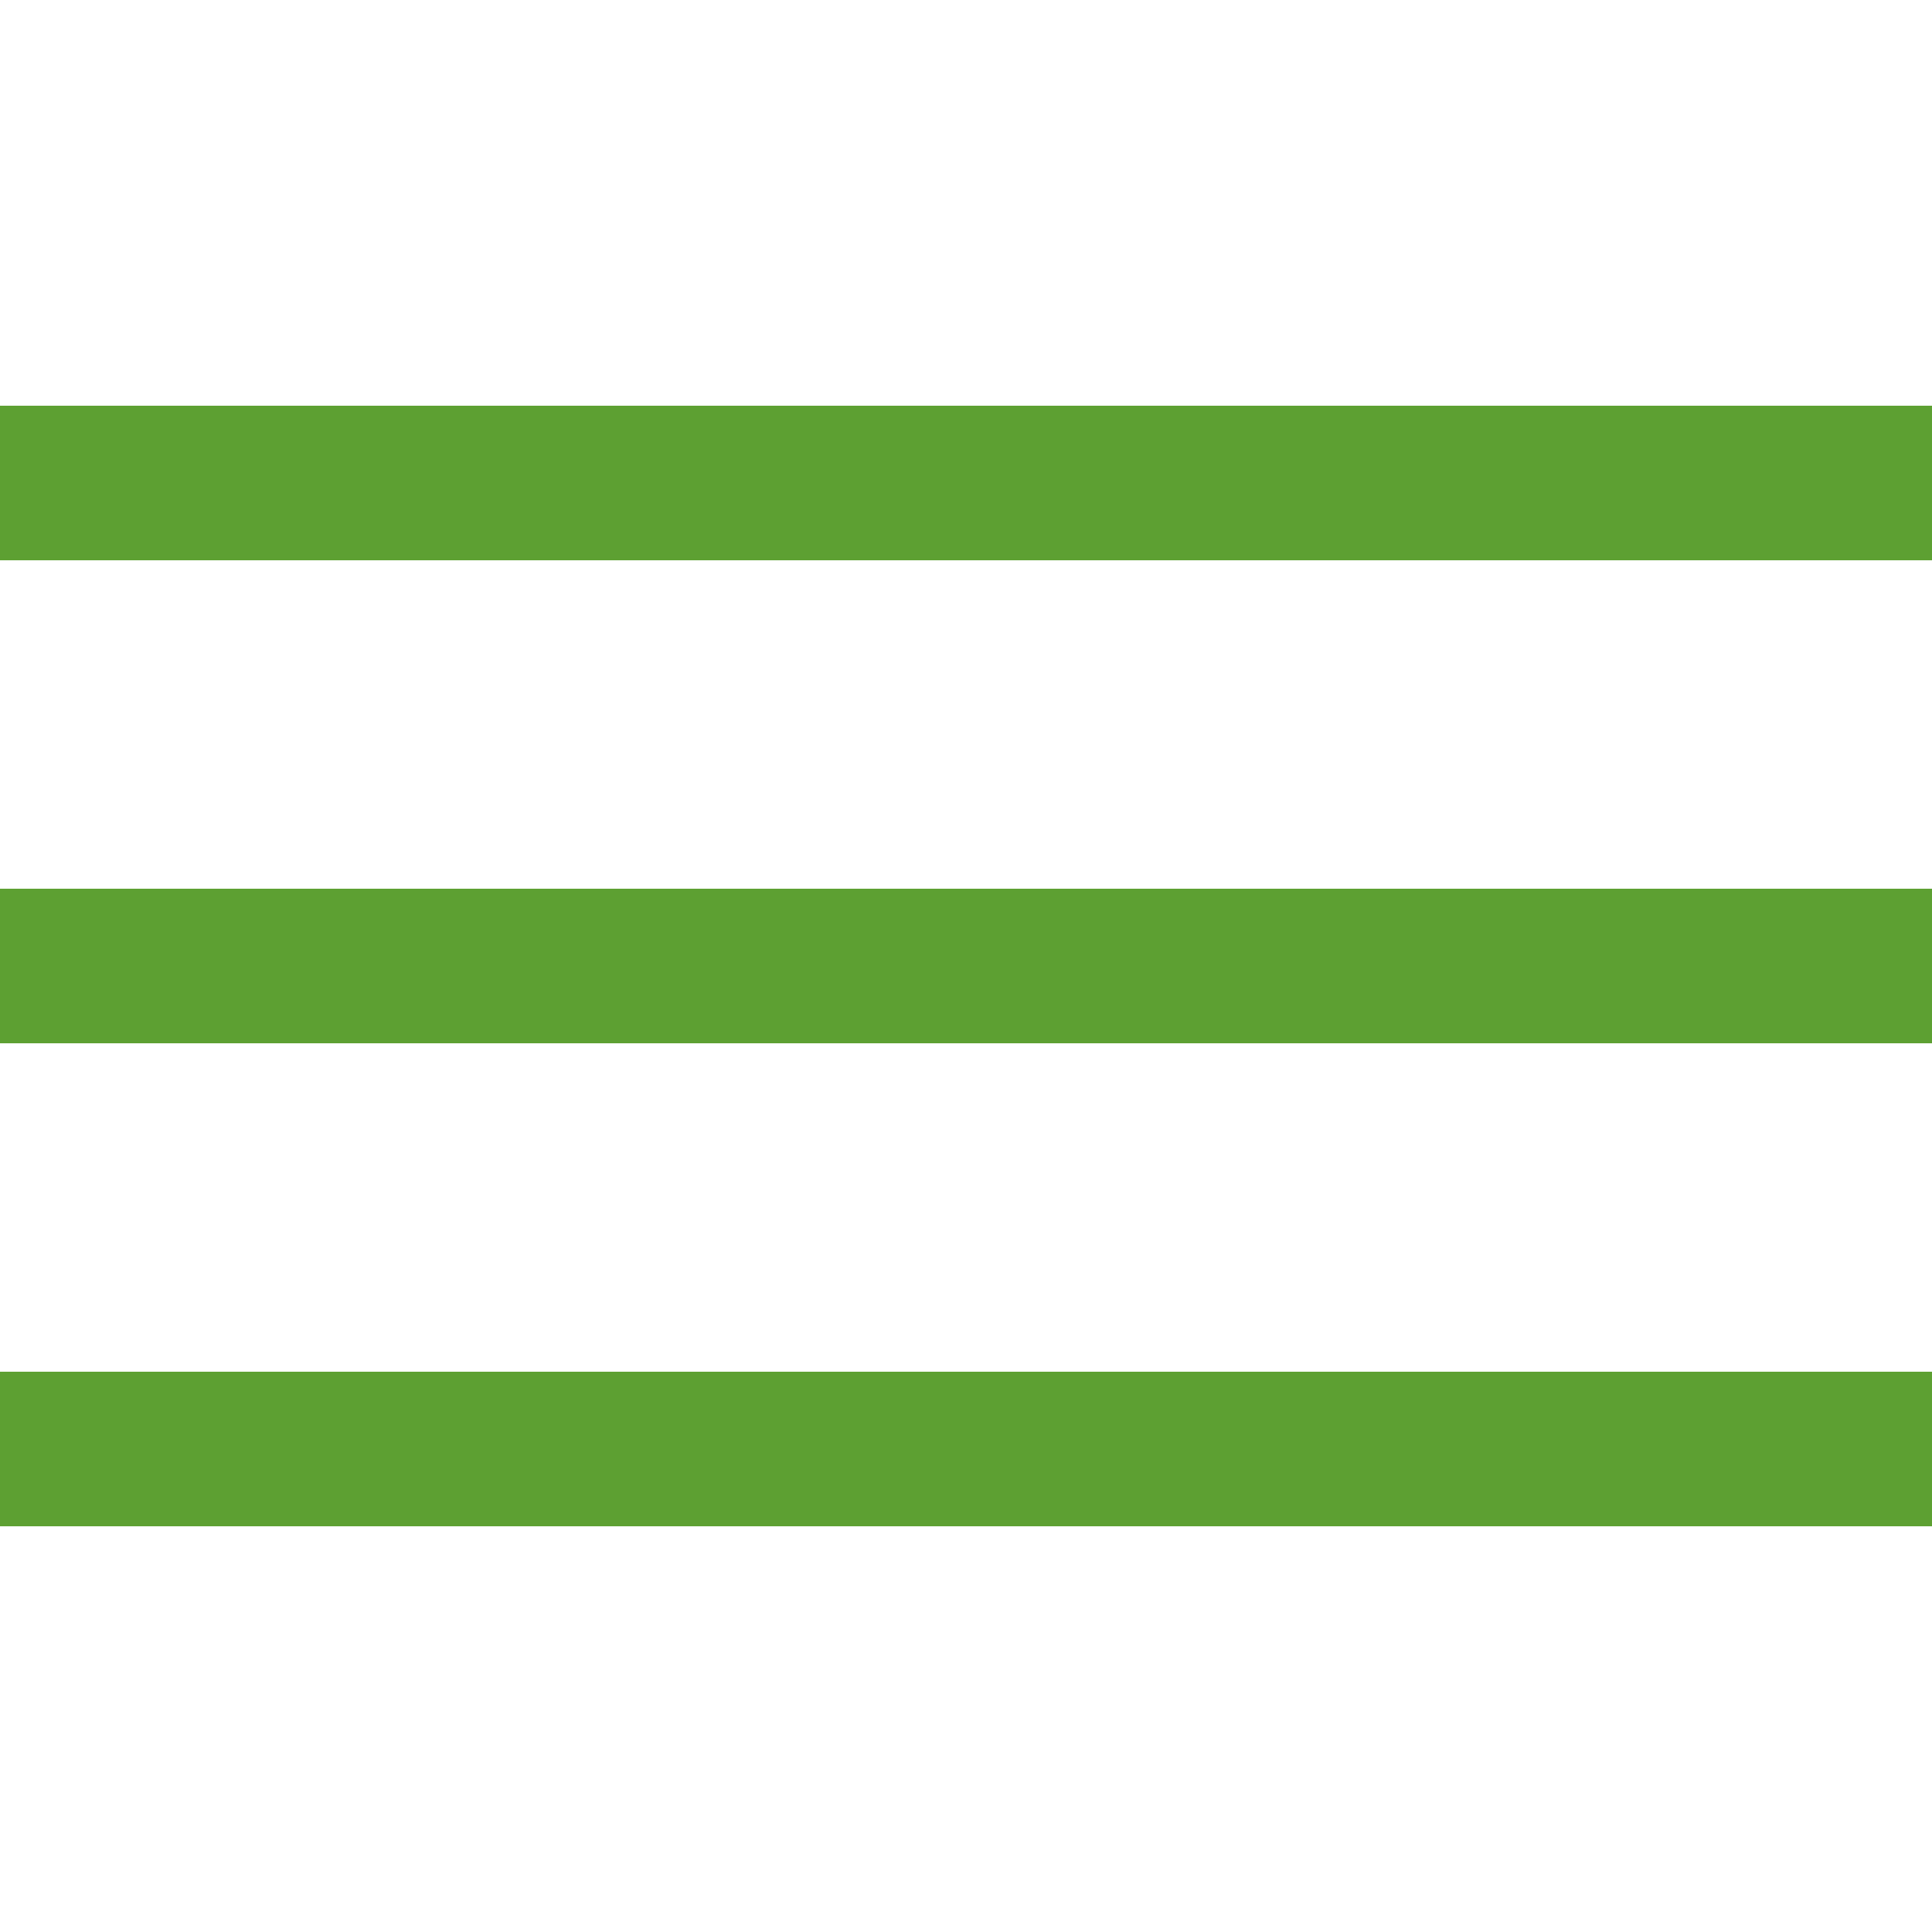
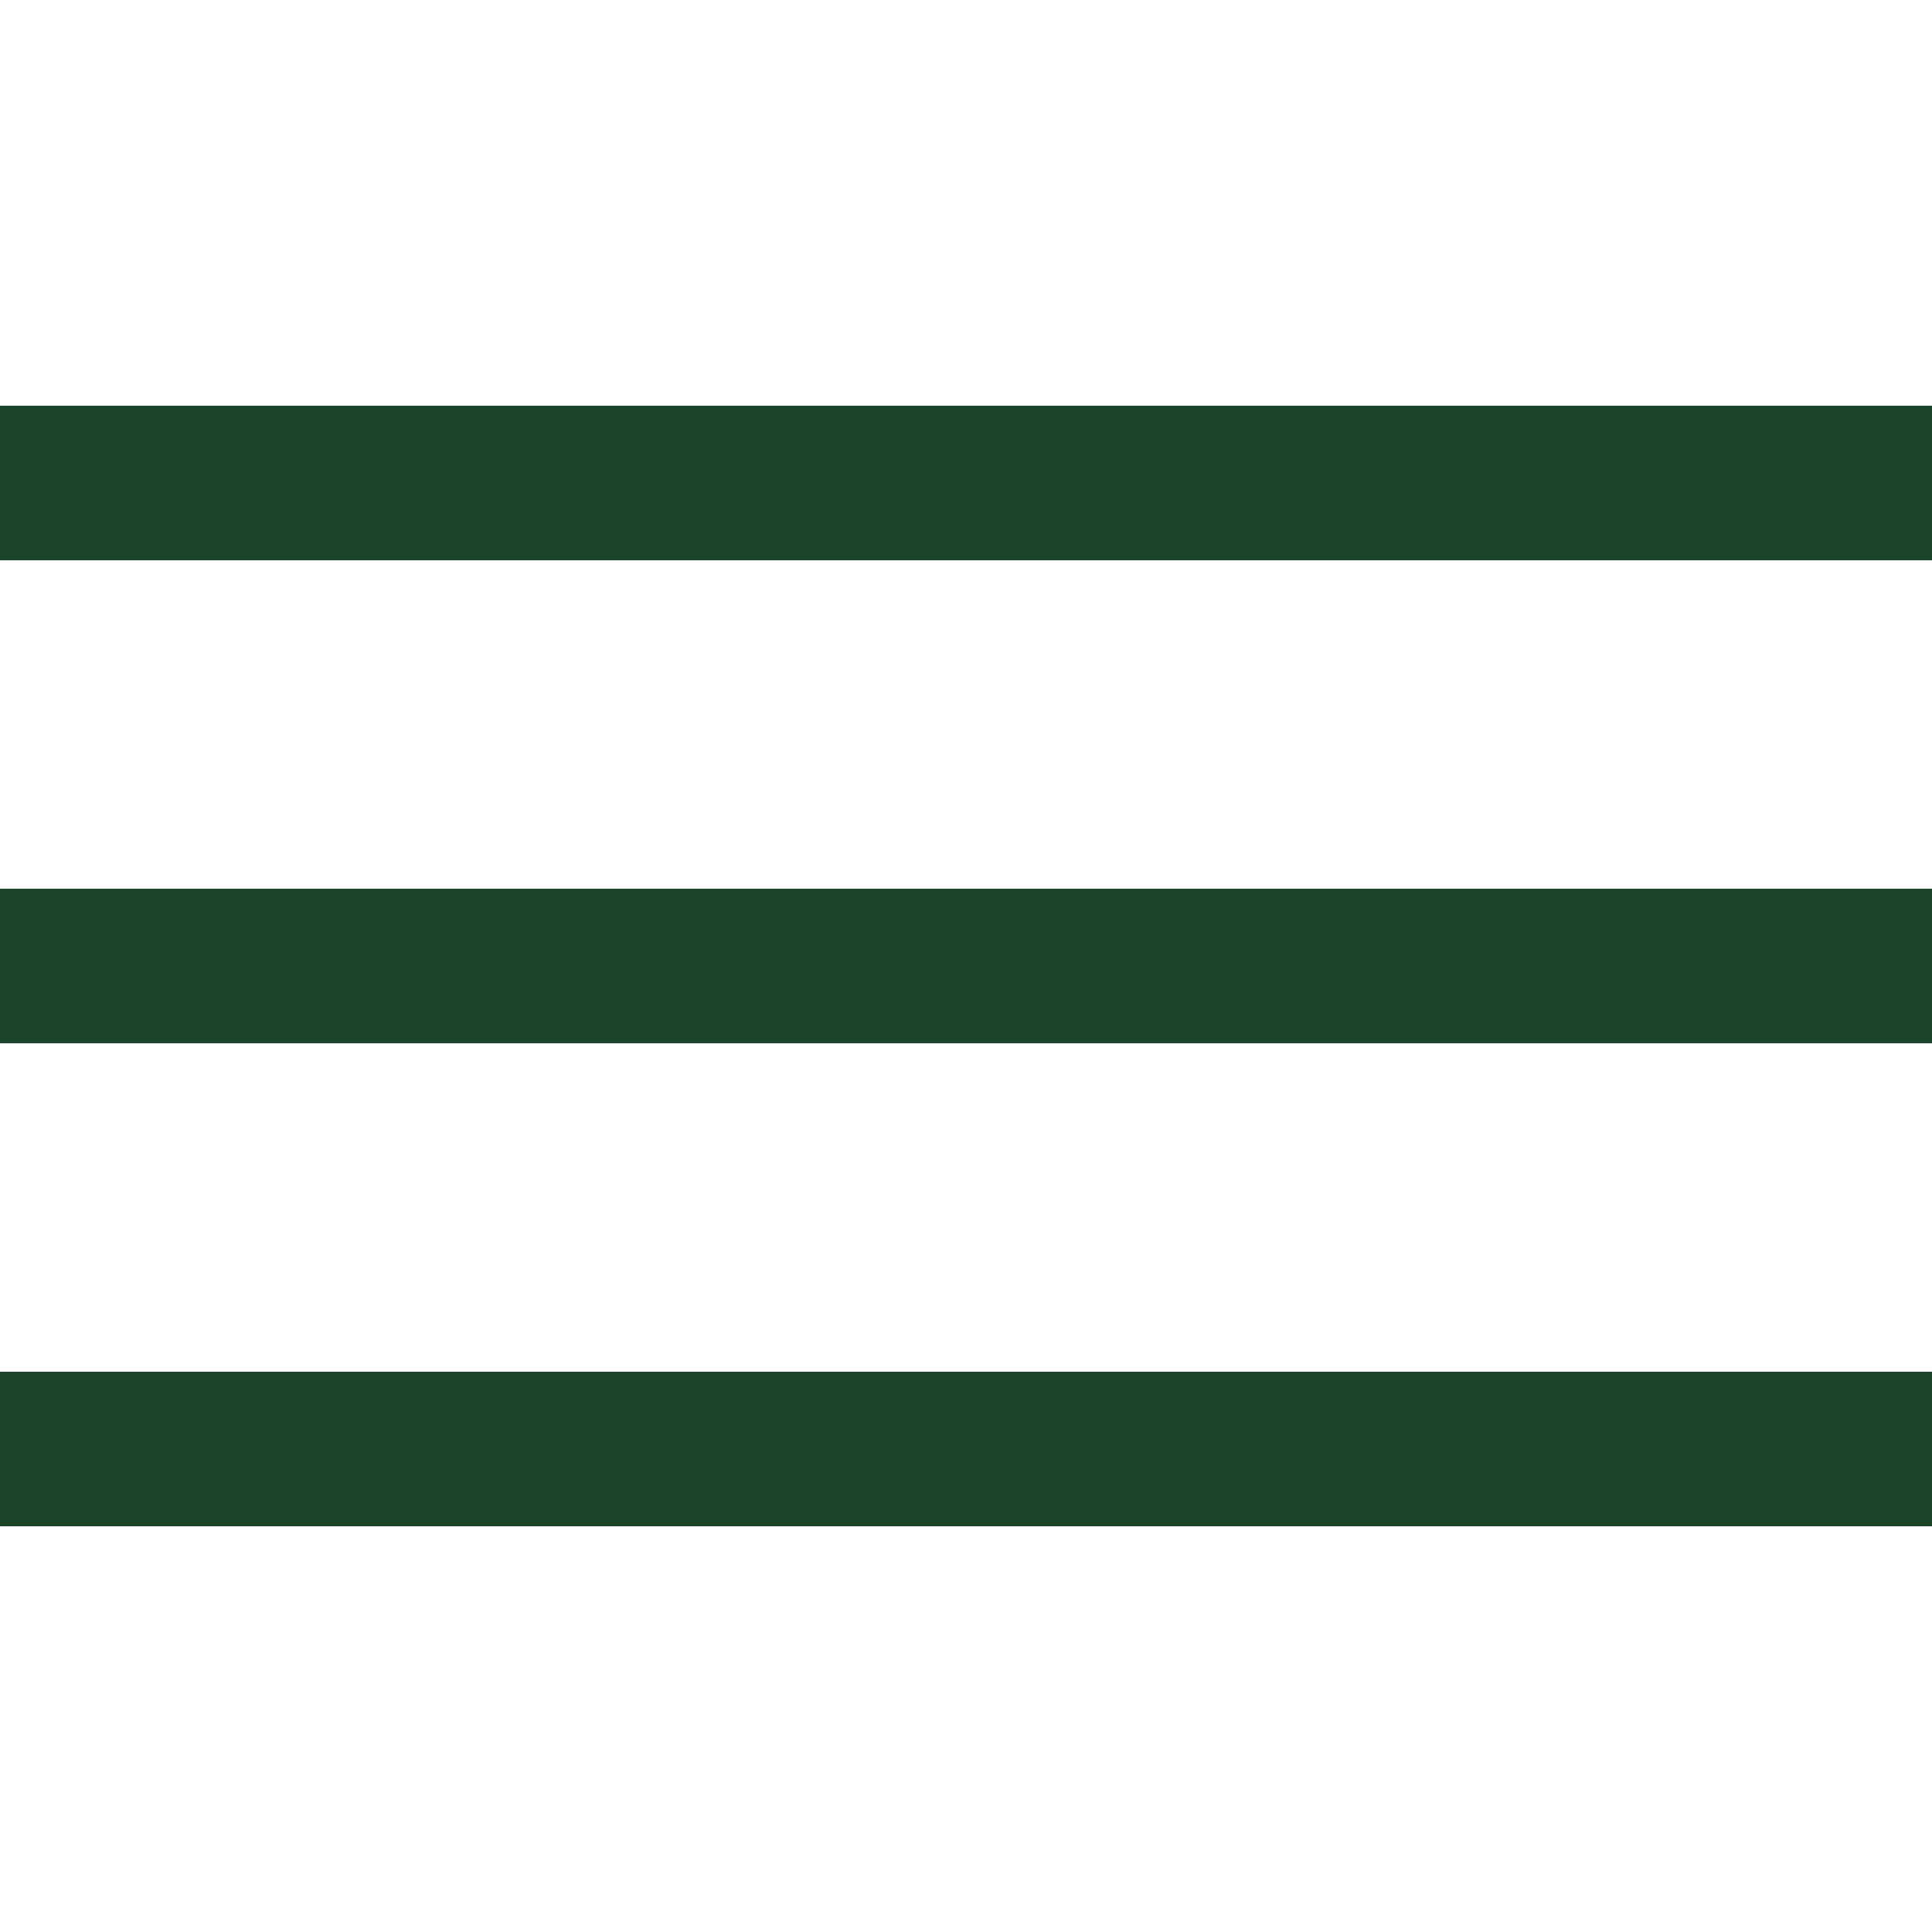
- <svg xmlns="http://www.w3.org/2000/svg" width="100" height="100" viewBox="0 0 100 100" preserveAspectRatio="none">
-   <style>line { stroke-width: 8px; stroke: #5DA032; }</style>
-   <line x1="0" y1="25" x2="100" y2="25" />
-   <line x1="0" y1="50" x2="100" y2="50" />
-   <line x1="0" y1="75" x2="100" y2="75" />
+ <svg xmlns="http://www.w3.org/2000/svg" version="1.1" id="Layer_1" x="0px" y="0px" viewBox="0 0 100 100" style="enable-background:new 0 0 100 100;" xml:space="preserve">
+   <style type="text/css">
+ 	.st0{fill:none;stroke:#1B442B;stroke-width:8;}
+ </style>
+   <line class="st0" x1="0" y1="25" x2="100" y2="25" />
+   <line class="st0" x1="0" y1="50" x2="100" y2="50" />
+   <line class="st0" x1="0" y1="75" x2="100" y2="75" />
</svg>
